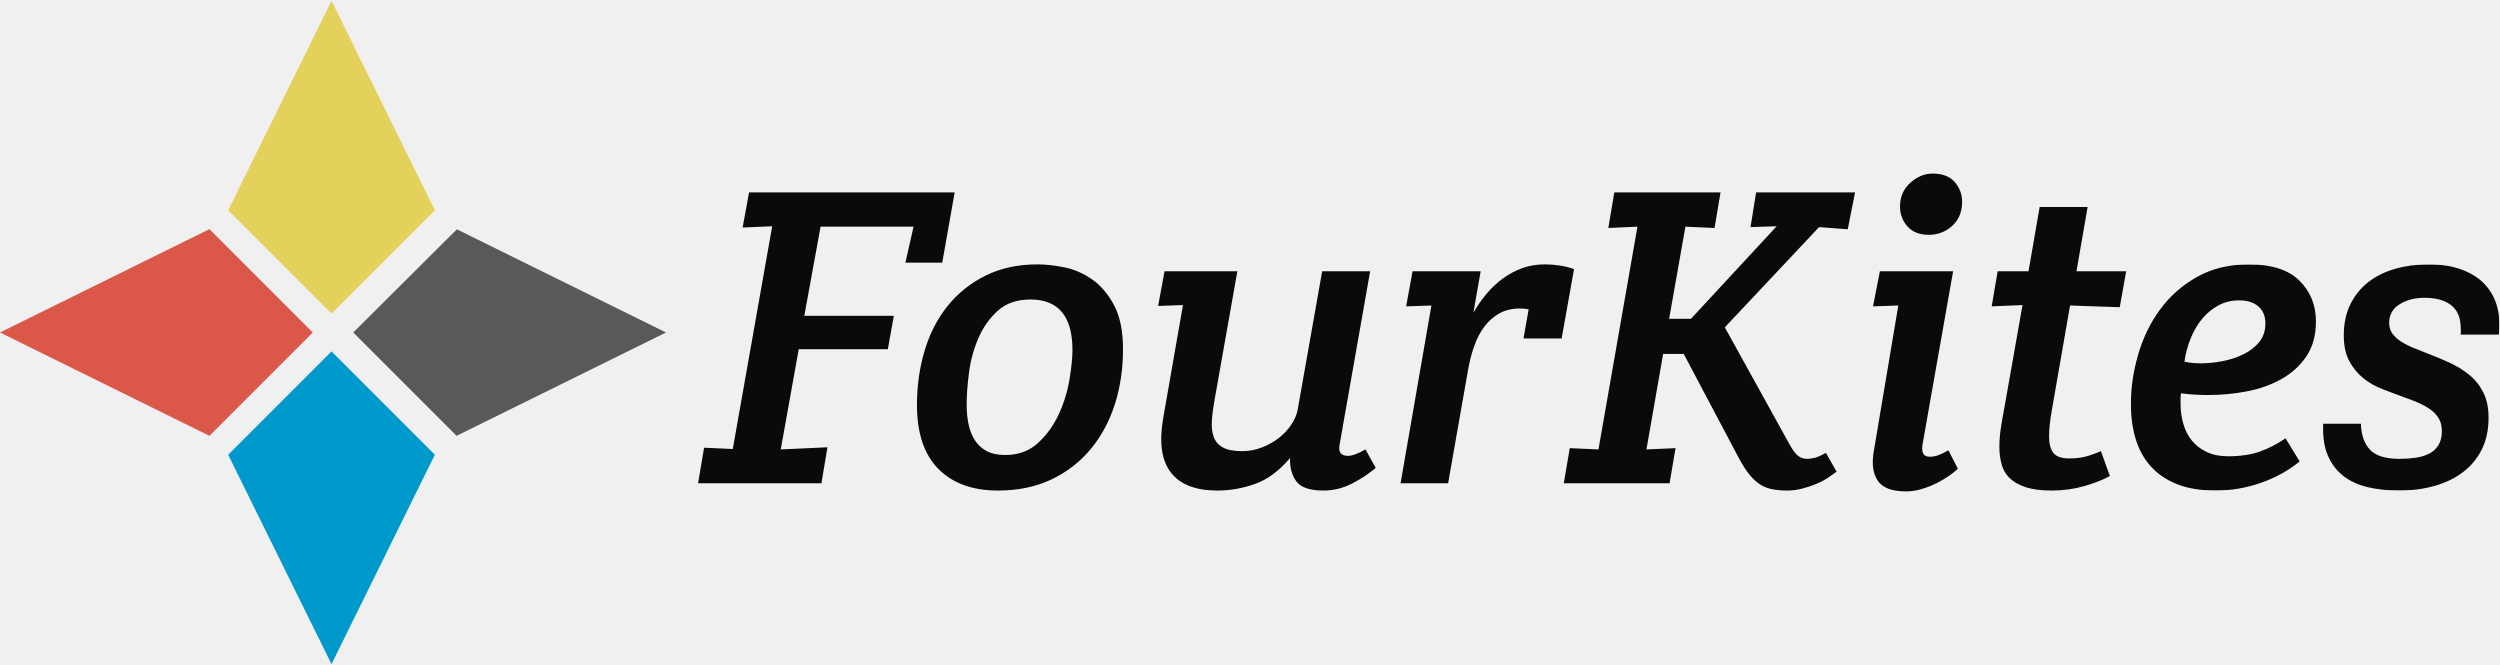
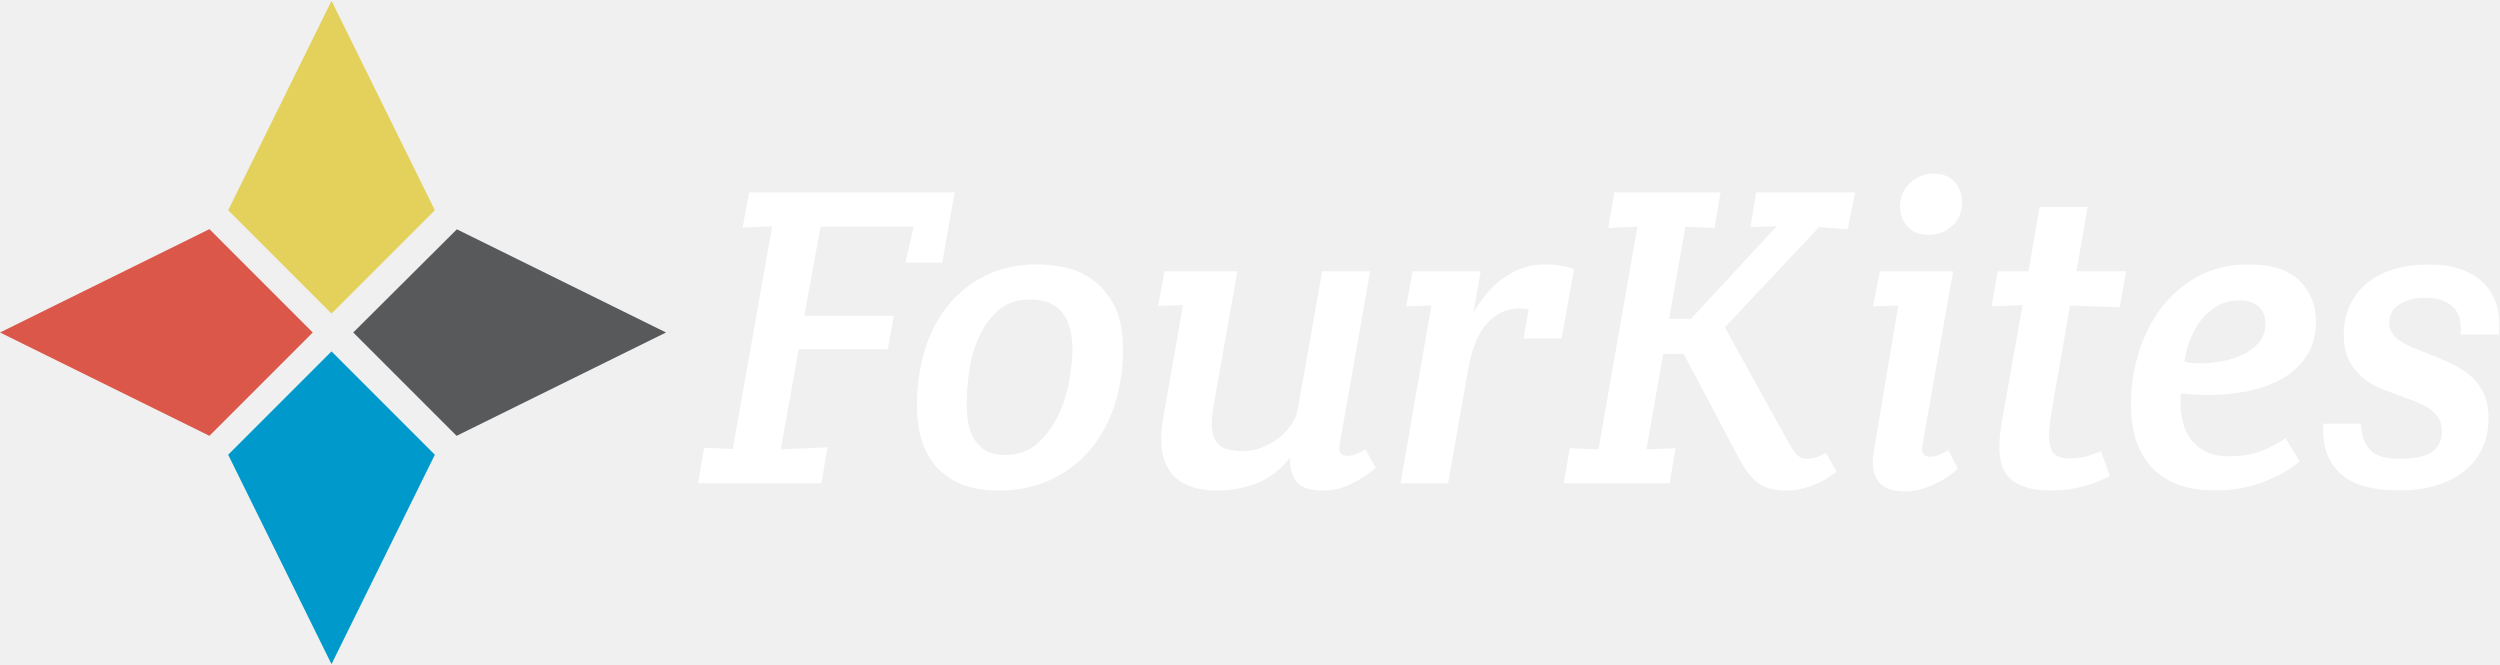
<svg xmlns="http://www.w3.org/2000/svg" xmlns:xlink="http://www.w3.org/1999/xlink" width="2547" height="677" viewBox="0 0 2547 677">
  <defs>
    <path id="a" d="M376.177 231.146V.726H.707v230.42h375.47z" />
  </defs>
  <g fill="none" fill-rule="evenodd">
    <path fill="#58595B" d="M465.165 444.023l213.347-105.282-213.054-105.12-105.575 105.12z" />
    <path fill="#DB5749" d="M318.624 338.741L213.342 233.449l-.288.146L0 338.741l213.054 105.12v.016l.298.146 105.272-105.282" />
    <path fill="#09C" d="M337.741 358.005L232.464 463.292l.141.288 105.136 213.049 105.13-213.044h.016l.141-.303-105.282-105.277h-.005" />
    <path fill="#E3D15B" d="M337.751 319.477L443.028 214.19l-.141-.288L337.751.848l-105.13 213.044h-.016l-.14.303 105.281 105.282h.005" />
-     <path fill="#0A0B09" d="M795.433 457.874L843 455.693l-6.115 36.659H711.208l6.11-36.225 29.236 1.313 40.149-226.93-30.11 1.313 6.544-35.786H972.61l-12.654 71.572h-37.538l8.292-36.665H836.01l-16.582 90.77h91.209l-6.115 34.039h-90.77l-18.32 102.121M1024.1 463.55c13.381 0 24.505-4.075 33.382-12.225 8.872-8.13 15.927-17.886 21.168-29.237 5.236-11.341 8.877-23.122 10.912-35.346 2.03-12.22 3.055-22.259 3.055-30.11 0-34.327-14.255-51.495-42.764-51.495-13.68 0-24.733 3.787-33.176 11.34-8.437 7.575-15.052 16.881-19.85 27.935-4.801 11.063-8.003 22.763-9.603 35.129-1.601 12.366-2.399 23.354-2.399 32.948 0 6.983.657 13.603 1.96 19.86 1.312 6.261 3.499 11.71 6.554 16.36 3.05 4.666 7.049 8.291 11.997 10.917 4.939 2.616 11.19 3.924 18.764 3.924zm33.165-194.2c8.145 0 17.24 1.02 27.278 3.06 10.038 2.036 19.486 6.181 28.363 12.438 8.877 6.261 16.29 15.047 22.258 26.398 5.964 11.347 8.948 26.187 8.948 44.507 0 20.37-2.833 39.275-8.509 56.736-5.68 17.456-13.972 32.66-24.874 45.607-10.917 12.952-24.227 23.132-39.931 30.55-15.709 7.412-33.75 11.124-54.12 11.124-25.894 0-46.108-7.347-60.66-22.041-14.543-14.684-21.82-36.433-21.82-65.24 0-19.486 2.627-37.967 7.863-55.423 5.231-17.456 13.093-32.656 23.56-45.597 10.479-12.947 23.35-23.203 38.62-30.767 15.28-7.57 32.953-11.351 53.024-11.351zM1364.927 452.198c-1.742 8.15 1.015 12.22 8.29 12.22 4.364 0 10.327-2.176 17.891-6.544l10.478 18.769c-6.696 5.817-14.689 11.124-24.005 15.926-9.317 4.802-19.057 7.2-29.237 7.2-13.679 0-22.844-3.054-27.495-9.17-4.655-6.099-6.837-14.102-6.544-23.994-11.063 13.088-22.91 21.89-35.568 26.403-12.654 4.505-25.526 6.762-38.619 6.762-22.117 0-37.902-6.186-47.35-18.542-9.462-12.366-11.997-30.918-7.634-55.65l20.072-114.766-25.313.874 6.544-35.347h74.187l-23.122 130.48c-1.459 7.856-2.403 14.981-2.842 21.384-.435 6.403.146 11.927 1.752 16.583 1.59 4.65 4.65 8.29 9.165 10.907 4.504 2.62 11.124 3.933 19.85 3.933 6.978 0 13.668-1.242 20.07-3.716 6.404-2.47 12.15-5.666 17.24-9.594 5.09-3.929 9.382-8.509 12.881-13.75 3.49-5.236 5.666-10.478 6.54-15.714l24.873-140.513h48.88l-30.984 175.86M1573.961 269.35c4.65 0 9.523.364 14.623 1.091a79.693 79.693 0 0 1 15.048 3.712l-12.65 70.693h-38.84l5.236-29.671a46.683 46.683 0 0 0-4.362-.656 45.228 45.228 0 0 0-4.363-.218c-8.15 0-15.21 1.677-21.168 5.02-5.963 3.347-11.063 7.852-15.274 13.532-4.217 5.66-7.635 12.215-10.25 19.633-2.627 7.412-4.662 15.204-6.116 23.349l-20.506 116.517h-48.445l31.423-181.106-25.742.869 6.539-35.776h69.385l-7.412 42.325a129.147 129.147 0 0 1 13.093-18.986c4.938-5.958 10.462-11.195 16.577-15.709a79.802 79.802 0 0 1 19.855-10.695c7.125-2.61 14.911-3.923 23.349-3.923M1700.517 324.78h22.258l87.28-94.27-26.62.873 5.675-35.346h100.809l-7.423 37.533-29.237-2.187-96.011 102.122 65.901 119.133c3.201 5.822 6.115 9.75 8.726 11.78 2.615 2.045 5.675 3.06 9.17 3.06 2.322 0 4.938-.368 7.851-1.09 2.904-.728 6.686-2.4 11.352-5.02l10.902 19.203c-2.333 1.743-5.237 3.778-8.726 6.105-3.49 2.333-7.493 4.444-11.998 6.332-4.514 1.889-9.316 3.49-14.406 4.797-5.09 1.308-10.109 1.965-15.052 1.965-6.696 0-12.442-.591-17.234-1.742-4.802-1.172-9.105-3.212-12.882-6.115-3.777-2.904-7.266-6.54-10.472-10.907-3.207-4.363-6.544-9.887-10.039-16.588l-54.984-103.863h-20.945l-17.017 97.319 29.67-1.313-6.109 35.791h-107.787l6.11-35.79 29.237 1.312 39.714-226.93-29.676 1.313 6.105-36.22h108.226l-6.1 36.22-29.686-1.313-16.582 93.835M1935.733 210.438c0-9.892 3.494-17.961 10.472-24.227 6.984-6.242 14.548-9.372 22.698-9.372 10.175 0 17.734 2.913 22.687 8.73 4.949 5.812 7.423 12.503 7.423 20.067 0 10.19-3.348 18.335-10.043 24.435-6.696 6.115-14.69 9.164-23.996 9.164-9.316 0-16.516-2.832-21.601-8.508-5.1-5.666-7.64-12.437-7.64-20.289zm23.132 241.326c-1.753 9.024.575 13.528 6.973 13.528 3.201 0 6.186-.5 8.948-1.52 2.767-1.025 6.185-2.692 10.26-5.02l9.6 18.76c-2.334 2.332-5.383 4.802-9.16 7.422-3.788 2.616-8.004 5.09-12.66 7.418-4.66 2.323-9.68 4.287-15.057 5.893-5.388 1.59-10.685 2.398-15.926 2.398-14.255 0-23.86-3.64-28.798-10.907-4.953-7.276-6.261-17.456-3.938-30.55l24.884-147.94-25.748.869 6.979-35.776h74.626l-30.983 175.425zM2090.212 419.038c-1.742 10.185-2.615 18.618-2.615 25.308 0 7.564 1.449 13.24 4.362 17.022 2.904 3.787 8.292 5.676 16.144 5.676 7.564 0 14.037-.879 19.425-2.626 5.378-1.742 9.665-3.338 12.871-4.792l9.16 25.308c-6.69 3.777-15.35 7.196-25.964 10.25-10.62 3.06-21.754 4.586-33.383 4.586-10.77 0-19.632-1.167-26.62-3.495-6.984-2.332-12.438-5.453-16.366-9.382-3.929-3.928-6.62-8.65-8.074-14.173-1.46-5.53-2.187-11.352-2.187-17.457 0-5.827.44-11.79 1.313-17.895a330.776 330.776 0 0 1 3.055-17.896l19.203-108.66-31.423 1.303 6.115-35.776h31.423l11.341-65.462h48.88l-11.352 65.462h50.627l-6.55 36.65-50.616-1.743-18.769 107.792" />
+     <path fill="white" d="M795.433 457.874L843 455.693l-6.115 36.659H711.208l6.11-36.225 29.236 1.313 40.149-226.93-30.11 1.313 6.544-35.786H972.61l-12.654 71.572h-37.538l8.292-36.665H836.01l-16.582 90.77h91.209l-6.115 34.039h-90.77l-18.32 102.121M1024.1 463.55c13.381 0 24.505-4.075 33.382-12.225 8.872-8.13 15.927-17.886 21.168-29.237 5.236-11.341 8.877-23.122 10.912-35.346 2.03-12.22 3.055-22.259 3.055-30.11 0-34.327-14.255-51.495-42.764-51.495-13.68 0-24.733 3.787-33.176 11.34-8.437 7.575-15.052 16.881-19.85 27.935-4.801 11.063-8.003 22.763-9.603 35.129-1.601 12.366-2.399 23.354-2.399 32.948 0 6.983.657 13.603 1.96 19.86 1.312 6.261 3.499 11.71 6.554 16.36 3.05 4.666 7.049 8.291 11.997 10.917 4.939 2.616 11.19 3.924 18.764 3.924zm33.165-194.2c8.145 0 17.24 1.02 27.278 3.06 10.038 2.036 19.486 6.181 28.363 12.438 8.877 6.261 16.29 15.047 22.258 26.398 5.964 11.347 8.948 26.187 8.948 44.507 0 20.37-2.833 39.275-8.509 56.736-5.68 17.456-13.972 32.66-24.874 45.607-10.917 12.952-24.227 23.132-39.931 30.55-15.709 7.412-33.75 11.124-54.12 11.124-25.894 0-46.108-7.347-60.66-22.041-14.543-14.684-21.82-36.433-21.82-65.24 0-19.486 2.627-37.967 7.863-55.423 5.231-17.456 13.093-32.656 23.56-45.597 10.479-12.947 23.35-23.203 38.62-30.767 15.28-7.57 32.953-11.351 53.024-11.351zM1364.927 452.198c-1.742 8.15 1.015 12.22 8.29 12.22 4.364 0 10.327-2.176 17.891-6.544l10.478 18.769c-6.696 5.817-14.689 11.124-24.005 15.926-9.317 4.802-19.057 7.2-29.237 7.2-13.679 0-22.844-3.054-27.495-9.17-4.655-6.099-6.837-14.102-6.544-23.994-11.063 13.088-22.91 21.89-35.568 26.403-12.654 4.505-25.526 6.762-38.619 6.762-22.117 0-37.902-6.186-47.35-18.542-9.462-12.366-11.997-30.918-7.634-55.65l20.072-114.766-25.313.874 6.544-35.347h74.187l-23.122 130.48c-1.459 7.856-2.403 14.981-2.842 21.384-.435 6.403.146 11.927 1.752 16.583 1.59 4.65 4.65 8.29 9.165 10.907 4.504 2.62 11.124 3.933 19.85 3.933 6.978 0 13.668-1.242 20.07-3.716 6.404-2.47 12.15-5.666 17.24-9.594 5.09-3.929 9.382-8.509 12.881-13.75 3.49-5.236 5.666-10.478 6.54-15.714l24.873-140.513h48.88l-30.984 175.86M1573.961 269.35c4.65 0 9.523.364 14.623 1.091a79.693 79.693 0 0 1 15.048 3.712l-12.65 70.693h-38.84l5.236-29.671a46.683 46.683 0 0 0-4.362-.656 45.228 45.228 0 0 0-4.363-.218c-8.15 0-15.21 1.677-21.168 5.02-5.963 3.347-11.063 7.852-15.274 13.532-4.217 5.66-7.635 12.215-10.25 19.633-2.627 7.412-4.662 15.204-6.116 23.349l-20.506 116.517h-48.445l31.423-181.106-25.742.869 6.539-35.776h69.385l-7.412 42.325a129.147 129.147 0 0 1 13.093-18.986c4.938-5.958 10.462-11.195 16.577-15.709a79.802 79.802 0 0 1 19.855-10.695c7.125-2.61 14.911-3.923 23.349-3.923M1700.517 324.78h22.258l87.28-94.27-26.62.873 5.675-35.346h100.809l-7.423 37.533-29.237-2.187-96.011 102.122 65.901 119.133c3.201 5.822 6.115 9.75 8.726 11.78 2.615 2.045 5.675 3.06 9.17 3.06 2.322 0 4.938-.368 7.851-1.09 2.904-.728 6.686-2.4 11.352-5.02l10.902 19.203c-2.333 1.743-5.237 3.778-8.726 6.105-3.49 2.333-7.493 4.444-11.998 6.332-4.514 1.889-9.316 3.49-14.406 4.797-5.09 1.308-10.109 1.965-15.052 1.965-6.696 0-12.442-.591-17.234-1.742-4.802-1.172-9.105-3.212-12.882-6.115-3.777-2.904-7.266-6.54-10.472-10.907-3.207-4.363-6.544-9.887-10.039-16.588l-54.984-103.863h-20.945l-17.017 97.319 29.67-1.313-6.109 35.791h-107.787l6.11-35.79 29.237 1.312 39.714-226.93-29.676 1.313 6.105-36.22h108.226l-6.1 36.22-29.686-1.313-16.582 93.835M1935.733 210.438c0-9.892 3.494-17.961 10.472-24.227 6.984-6.242 14.548-9.372 22.698-9.372 10.175 0 17.734 2.913 22.687 8.73 4.949 5.812 7.423 12.503 7.423 20.067 0 10.19-3.348 18.335-10.043 24.435-6.696 6.115-14.69 9.164-23.996 9.164-9.316 0-16.516-2.832-21.601-8.508-5.1-5.666-7.64-12.437-7.64-20.289zm23.132 241.326c-1.753 9.024.575 13.528 6.973 13.528 3.201 0 6.186-.5 8.948-1.52 2.767-1.025 6.185-2.692 10.26-5.02l9.6 18.76c-2.334 2.332-5.383 4.802-9.16 7.422-3.788 2.616-8.004 5.09-12.66 7.418-4.66 2.323-9.68 4.287-15.057 5.893-5.388 1.59-10.685 2.398-15.926 2.398-14.255 0-23.86-3.64-28.798-10.907-4.953-7.276-6.261-17.456-3.938-30.55l24.884-147.94-25.748.869 6.979-35.776h74.626l-30.983 175.425zM2090.212 419.038c-1.742 10.185-2.615 18.618-2.615 25.308 0 7.564 1.449 13.24 4.362 17.022 2.904 3.787 8.292 5.676 16.144 5.676 7.564 0 14.037-.879 19.425-2.626 5.378-1.742 9.665-3.338 12.871-4.792l9.16 25.308c-6.69 3.777-15.35 7.196-25.964 10.25-10.62 3.06-21.754 4.586-33.383 4.586-10.77 0-19.632-1.167-26.62-3.495-6.984-2.332-12.438-5.453-16.366-9.382-3.929-3.928-6.62-8.65-8.074-14.173-1.46-5.53-2.187-11.352-2.187-17.457 0-5.827.44-11.79 1.313-17.895a330.776 330.776 0 0 1 3.055-17.896l19.203-108.66-31.423 1.303 6.115-35.776h31.423l11.341-65.462h48.88l-11.352 65.462h50.627l-6.55 36.65-50.616-1.743-18.769 107.792" />
    <g transform="translate(2170.238 268.624)">
      <mask id="b" fill="#fff">
        <use xlink:href="#a" />
      </mask>
-       <path d="M55.256 99.793c2.328.586 4.873 1.015 7.635 1.303 2.767.298 5.746.44 8.948.44 6.988 0 14.325-.728 22.04-2.177 7.706-1.454 14.841-3.777 21.385-6.989 6.544-3.196 11.927-7.337 16.138-12.437 4.217-5.09 6.333-11.411 6.333-18.986 0-7.554-2.404-13.37-7.196-17.456-4.802-4.07-11.28-6.105-19.425-6.105-7.852 0-14.987 1.747-21.38 5.237-6.403 3.494-11.927 8.074-16.583 13.75-4.66 5.665-8.508 12.285-11.568 19.85a100.563 100.563 0 0 0-6.327 23.57zm31.862 131.353c-15.426 0-28.59-2.181-39.492-6.544-10.917-4.363-19.865-10.478-26.843-18.33-6.989-7.852-12.078-17.158-15.28-27.934C2.302 167.583.706 155.802.706 142.997c0-16.593 2.47-33.393 7.423-50.41 4.938-17.016 12.356-32.286 22.258-45.819 9.882-13.527 22.395-24.58 37.528-33.17C83.033 5.03 100.787.727 121.157.727c22.97 0 40.073 5.534 51.273 16.588 11.194 11.053 16.804 24.873 16.804 41.45 0 14.26-3.272 26.188-9.826 35.792-6.539 9.604-15.047 17.304-25.525 23.122-10.468 5.827-22.193 9.972-35.13 12.447a207.642 207.642 0 0 1-39.057 3.706c-4.954 0-9.756-.152-14.397-.44-4.66-.287-9.164-.722-13.532-1.307-.298 1.747-.435 3.565-.435 5.458v5.454c0 6.978.935 13.74 2.833 20.289 1.889 6.544 4.802 12.22 8.726 17.022 3.928 4.797 8.948 8.654 15.062 11.558 6.105 2.913 13.372 4.368 21.82 4.368 12.507 0 23.273-1.596 32.286-4.802 9.018-3.192 17.744-7.706 26.187-13.523l14.4 23.561c-11.34 9.311-24.51 16.583-39.491 21.819-14.992 5.241-30.328 7.857-46.037 7.857zM317.537 170.481c0-4.938-1.025-9.16-3.06-12.649-2.04-3.489-4.872-6.544-8.508-9.17-3.64-2.61-7.786-4.938-12.437-6.978a180.843 180.843 0 0 0-14.835-5.676 4339.96 4339.96 0 0 1-21.385-8.069c-7.271-2.767-13.826-6.473-19.638-11.124-5.827-4.656-10.629-10.478-14.406-17.456-3.777-6.989-5.665-15.72-5.665-26.187 0-11.927 2.176-22.404 6.539-31.423 4.362-9.013 10.402-16.577 18.112-22.692 7.706-6.105 16.87-10.685 27.495-13.75 10.619-3.05 22.04-4.58 34.256-4.58 13.38 0 24.944 1.893 34.695 5.676 9.745 3.782 17.527 8.942 23.344 15.486 5.817 6.55 9.821 14.114 12.007 22.693 2.177 8.59 2.682 17.825 1.52 27.717h-38.84c.292-4.939.075-9.67-.652-14.184-.727-4.505-2.48-8.509-5.231-11.998-2.772-3.494-6.7-6.256-11.79-8.291-5.09-2.04-11.564-3.055-19.416-3.055-9.604 0-17.971 2.176-25.091 6.539-7.135 4.368-10.695 10.77-10.695 19.208 0 4.075 1.096 7.635 3.272 10.685 2.187 3.055 5.09 5.746 8.726 8.074 3.64 2.333 7.927 4.514 12.876 6.55a776.15 776.15 0 0 0 15.275 6.104c6.983 2.626 14.108 5.605 21.384 8.948 7.267 3.348 13.886 7.428 19.855 12.22 5.963 4.797 10.766 10.775 14.401 17.89 3.64 7.135 5.459 15.785 5.459 25.965 0 12.23-2.257 22.914-6.772 32.08-4.509 9.164-10.83 16.88-18.976 23.13-8.15 6.257-17.825 10.989-29.024 14.175-11.205 3.206-23.344 4.807-36.432 4.807-11.645 0-22.34-1.166-32.08-3.494-9.756-2.333-18.047-6.17-24.874-11.559-6.842-5.377-12.078-12.366-15.719-20.945-3.636-8.58-5.166-19.279-4.58-32.08h38.412c.277 11.342 3.337 20.148 9.165 26.404 5.817 6.262 15.845 9.382 30.11 9.382 5.519 0 10.907-.368 16.143-1.09 5.236-.727 9.882-2.111 13.967-4.146 4.07-2.03 7.266-4.943 9.594-8.73 2.328-3.778 3.5-8.58 3.5-14.407" fill="#0A0B09" mask="url(#b)" />
+       <path d="M55.256 99.793c2.328.586 4.873 1.015 7.635 1.303 2.767.298 5.746.44 8.948.44 6.988 0 14.325-.728 22.04-2.177 7.706-1.454 14.841-3.777 21.385-6.989 6.544-3.196 11.927-7.337 16.138-12.437 4.217-5.09 6.333-11.411 6.333-18.986 0-7.554-2.404-13.37-7.196-17.456-4.802-4.07-11.28-6.105-19.425-6.105-7.852 0-14.987 1.747-21.38 5.237-6.403 3.494-11.927 8.074-16.583 13.75-4.66 5.665-8.508 12.285-11.568 19.85a100.563 100.563 0 0 0-6.327 23.57zm31.862 131.353c-15.426 0-28.59-2.181-39.492-6.544-10.917-4.363-19.865-10.478-26.843-18.33-6.989-7.852-12.078-17.158-15.28-27.934C2.302 167.583.706 155.802.706 142.997c0-16.593 2.47-33.393 7.423-50.41 4.938-17.016 12.356-32.286 22.258-45.819 9.882-13.527 22.395-24.58 37.528-33.17C83.033 5.03 100.787.727 121.157.727c22.97 0 40.073 5.534 51.273 16.588 11.194 11.053 16.804 24.873 16.804 41.45 0 14.26-3.272 26.188-9.826 35.792-6.539 9.604-15.047 17.304-25.525 23.122-10.468 5.827-22.193 9.972-35.13 12.447a207.642 207.642 0 0 1-39.057 3.706c-4.954 0-9.756-.152-14.397-.44-4.66-.287-9.164-.722-13.532-1.307-.298 1.747-.435 3.565-.435 5.458v5.454c0 6.978.935 13.74 2.833 20.289 1.889 6.544 4.802 12.22 8.726 17.022 3.928 4.797 8.948 8.654 15.062 11.558 6.105 2.913 13.372 4.368 21.82 4.368 12.507 0 23.273-1.596 32.286-4.802 9.018-3.192 17.744-7.706 26.187-13.523l14.4 23.561c-11.34 9.311-24.51 16.583-39.491 21.819-14.992 5.241-30.328 7.857-46.037 7.857zM317.537 170.481c0-4.938-1.025-9.16-3.06-12.649-2.04-3.489-4.872-6.544-8.508-9.17-3.64-2.61-7.786-4.938-12.437-6.978a180.843 180.843 0 0 0-14.835-5.676 4339.96 4339.96 0 0 1-21.385-8.069c-7.271-2.767-13.826-6.473-19.638-11.124-5.827-4.656-10.629-10.478-14.406-17.456-3.777-6.989-5.665-15.72-5.665-26.187 0-11.927 2.176-22.404 6.539-31.423 4.362-9.013 10.402-16.577 18.112-22.692 7.706-6.105 16.87-10.685 27.495-13.75 10.619-3.05 22.04-4.58 34.256-4.58 13.38 0 24.944 1.893 34.695 5.676 9.745 3.782 17.527 8.942 23.344 15.486 5.817 6.55 9.821 14.114 12.007 22.693 2.177 8.59 2.682 17.825 1.52 27.717h-38.84c.292-4.939.075-9.67-.652-14.184-.727-4.505-2.48-8.509-5.231-11.998-2.772-3.494-6.7-6.256-11.79-8.291-5.09-2.04-11.564-3.055-19.416-3.055-9.604 0-17.971 2.176-25.091 6.539-7.135 4.368-10.695 10.77-10.695 19.208 0 4.075 1.096 7.635 3.272 10.685 2.187 3.055 5.09 5.746 8.726 8.074 3.64 2.333 7.927 4.514 12.876 6.55a776.15 776.15 0 0 0 15.275 6.104c6.983 2.626 14.108 5.605 21.384 8.948 7.267 3.348 13.886 7.428 19.855 12.22 5.963 4.797 10.766 10.775 14.401 17.89 3.64 7.135 5.459 15.785 5.459 25.965 0 12.23-2.257 22.914-6.772 32.08-4.509 9.164-10.83 16.88-18.976 23.13-8.15 6.257-17.825 10.989-29.024 14.175-11.205 3.206-23.344 4.807-36.432 4.807-11.645 0-22.34-1.166-32.08-3.494-9.756-2.333-18.047-6.17-24.874-11.559-6.842-5.377-12.078-12.366-15.719-20.945-3.636-8.58-5.166-19.279-4.58-32.08h38.412c.277 11.342 3.337 20.148 9.165 26.404 5.817 6.262 15.845 9.382 30.11 9.382 5.519 0 10.907-.368 16.143-1.09 5.236-.727 9.882-2.111 13.967-4.146 4.07-2.03 7.266-4.943 9.594-8.73 2.328-3.778 3.5-8.58 3.5-14.407" fill="white" mask="url(#b)" />
    </g>
  </g>
</svg>
